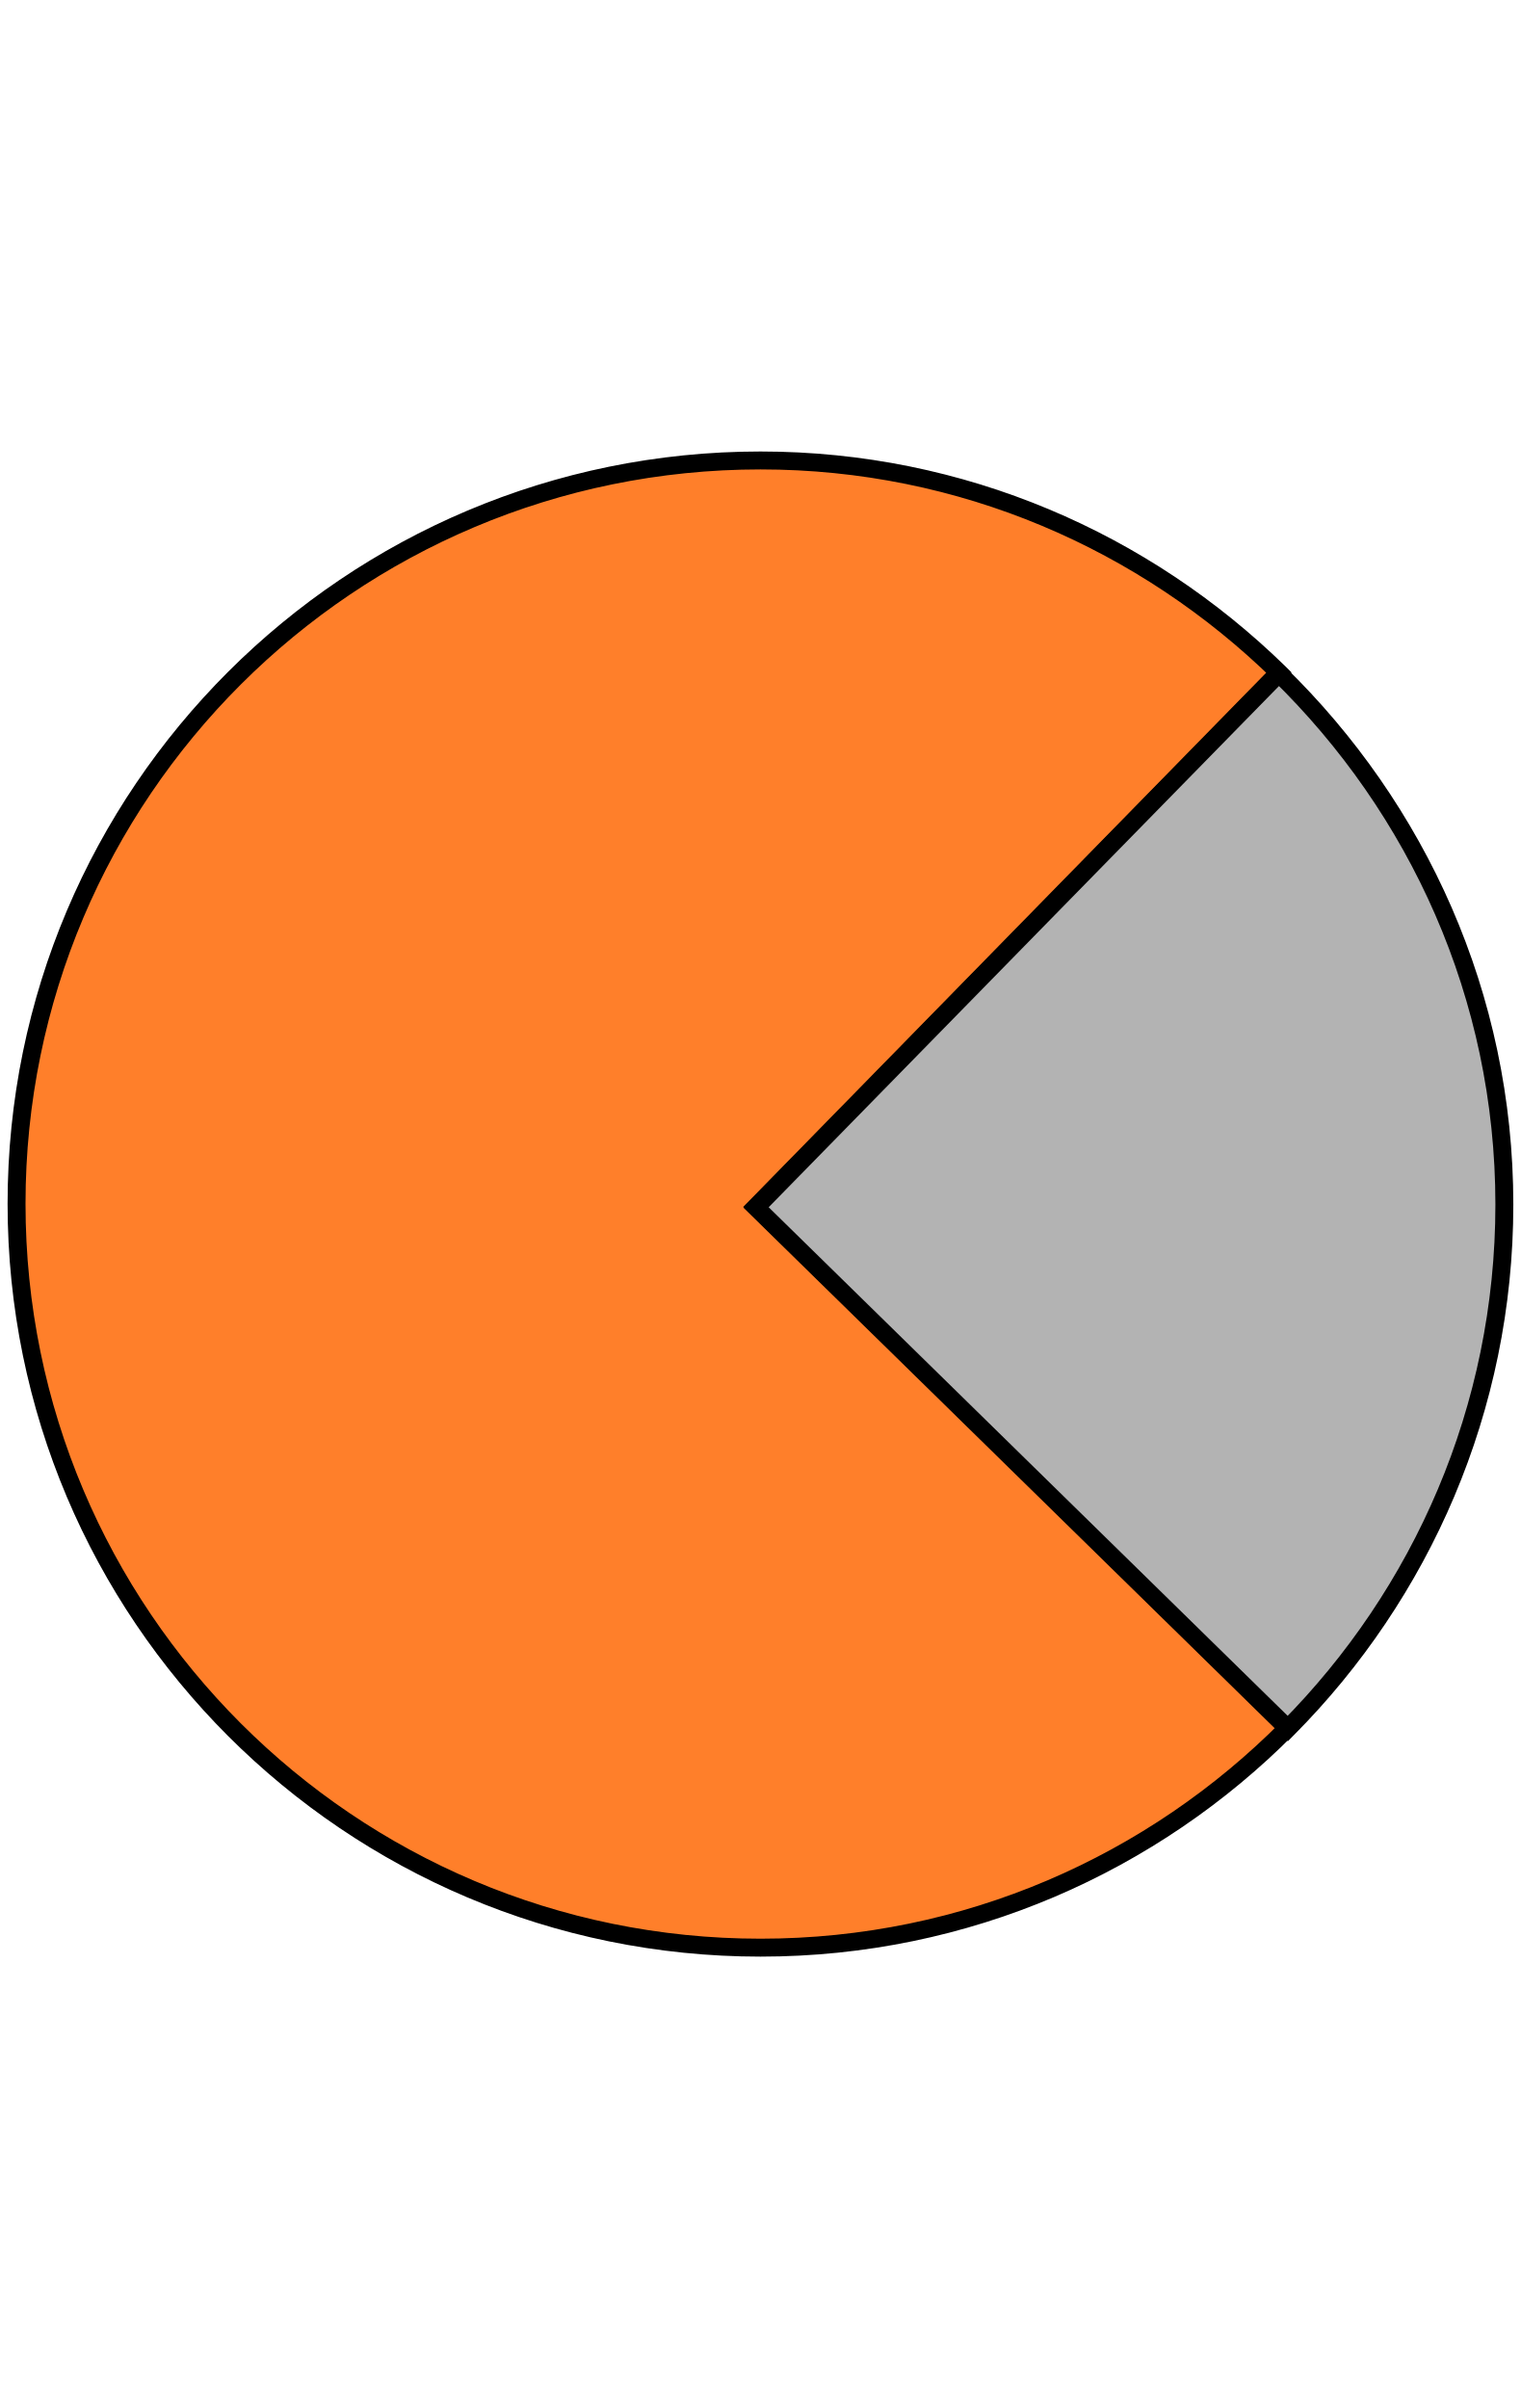
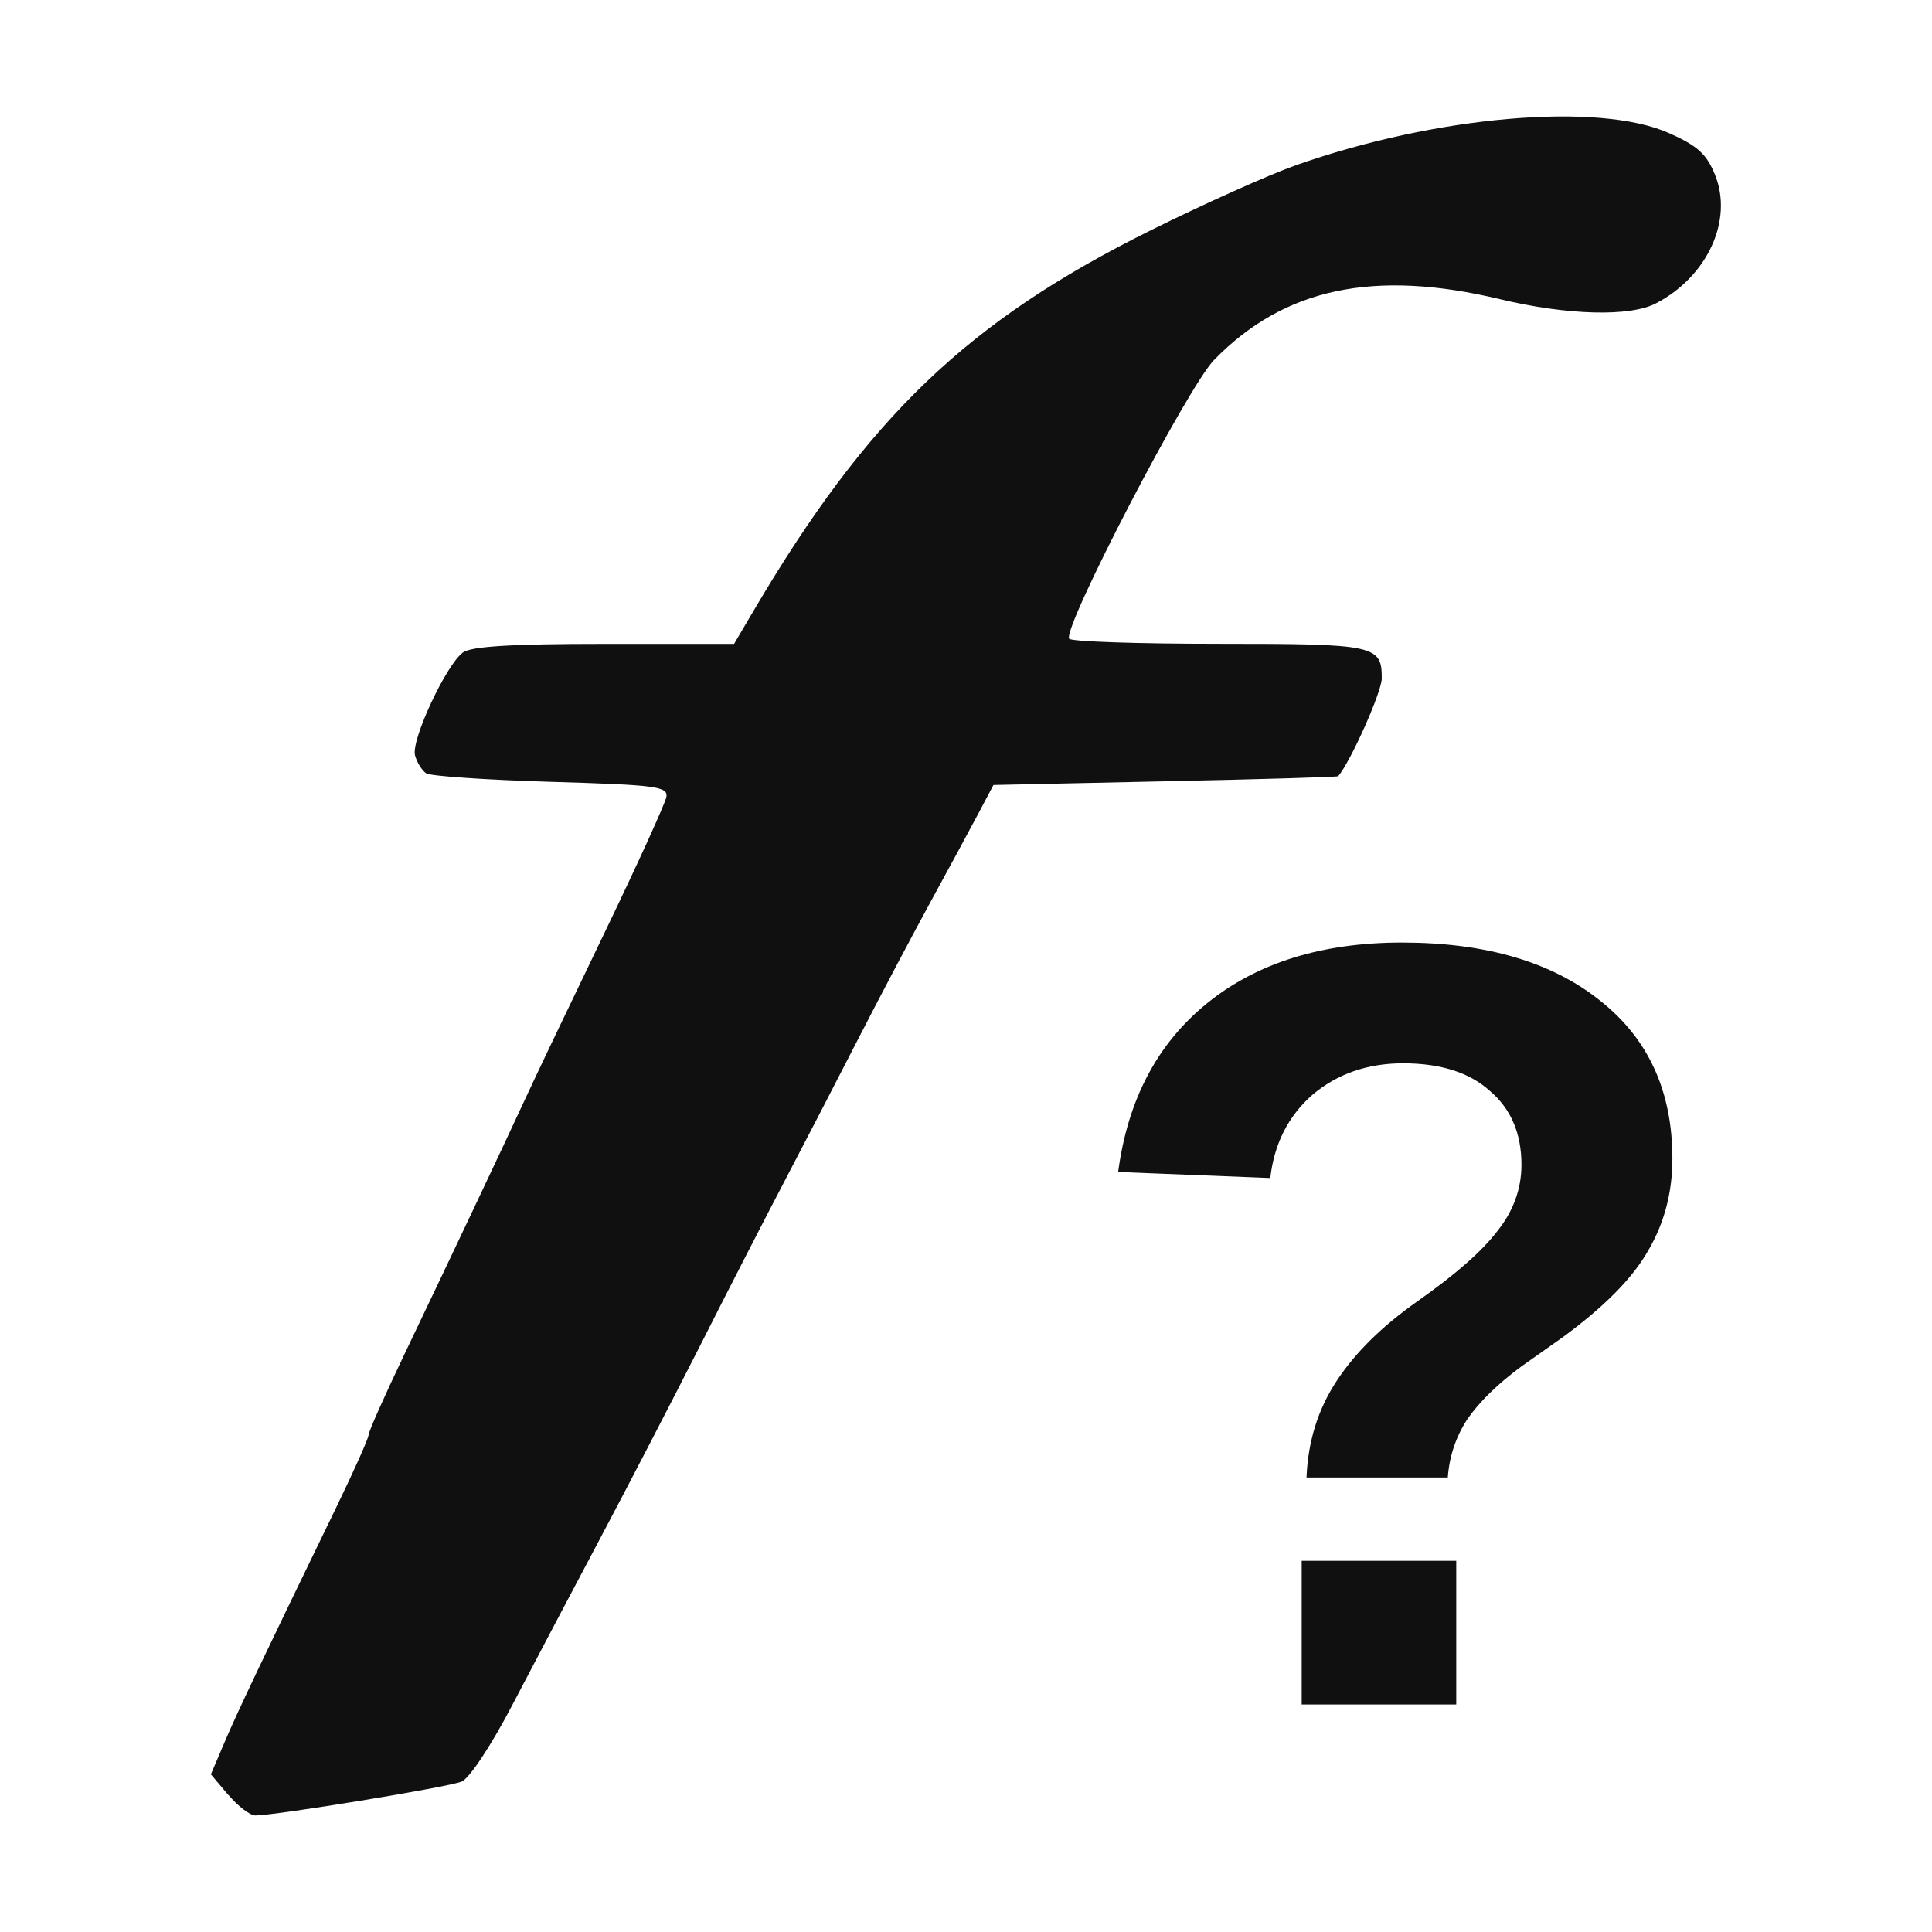
- <svg xmlns="http://www.w3.org/2000/svg" xmlns:xlink="http://www.w3.org/1999/xlink" width="24" height="38" id="svg2" version="1.1">
-   <defs id="defs4">
-     <linearGradient id="linearGradient3768">
-       <stop style="stop-color:#828282;stop-opacity:1;" offset="0" id="stop3770" />
-       <stop style="stop-color:#cccccc;stop-opacity:0;" offset="1" id="stop3772" />
-     </linearGradient>
-     <linearGradient id="linearGradient3821">
-       <stop style="stop-color:#828282;stop-opacity:1;" offset="0" id="stop3823" />
-       <stop style="stop-color:#919191;stop-opacity:0;" offset="1" id="stop3825" />
-     </linearGradient>
-     <linearGradient id="linearGradient3882">
-       <stop style="stop-color:#828282;stop-opacity:1;" offset="0" id="stop3884" />
-       <stop style="stop-color:#919191;stop-opacity:0;" offset="1" id="stop3886" />
-     </linearGradient>
-     <linearGradient xlink:href="#linearGradient3882" id="linearGradient3888" x1="68.599" y1="311.699" x2="68.64" y2="379.273" gradientUnits="userSpaceOnUse" />
-     <linearGradient xlink:href="#linearGradient3882" id="linearGradient3942" gradientUnits="userSpaceOnUse" x1="68.599" y1="311.699" x2="68.64" y2="379.273" />
-   </defs>
-   <g id="layer1" transform="translate(-33.03381,-337.2976)">
-     <path style="fill:#ff7f2a;fill-opacity:1;stroke:#000000;stroke-width:0.283;stroke-miterlimit:4;stroke-opacity:1;stroke-dasharray:none" d="m 53.214,347.91 c -2.115,-2.064 -4.992,-3.346 -8.18,-3.346 -6.481,0 -11.739,5.249 -11.739,11.73 0,6.481 5.257,11.739 11.739,11.739 3.257,0 6.195,-1.328 8.322,-3.47 l -8.392,-8.224 8.251,-8.428 z" id="path3007" />
-     <path style="fill:#b3b3b3;fill-opacity:1;stroke:#000000;stroke-width:0.283;stroke-miterlimit:4;stroke-opacity:1;stroke-dasharray:none" d="m 53.214,347.923 -8.251,8.428 8.392,8.224 c 2.105,-2.121 3.417,-5.044 3.417,-8.269 0,-3.293 -1.374,-6.252 -3.559,-8.384 z" id="path3081-6" />
+ <svg xmlns="http://www.w3.org/2000/svg" width="25" height="25" id="svg2997" version="1.1">
+   <defs id="defs2999" />
+   <g id="layer1" transform="translate(0,-1027.362)">
+     <path style="fill:#999999;fill-opacity:1" d="" id="path3025" transform="translate(0,1028.362)" />
+     <path style="fill:#101010;fill-opacity:1" d="m 2.955,1050.59 -0.226,-0.268 0.18,-0.423 c 0.17,-0.398 0.476,-1.041 1.451,-3.05 0.225,-0.464 0.409,-0.877 0.409,-0.918 0,-0.042 0.206,-0.504 0.457,-1.03 0.609,-1.273 1.292,-2.716 1.57,-3.319 0.124,-0.27 0.581,-1.226 1.014,-2.124 0.433,-0.898 0.799,-1.701 0.813,-1.784 0.022,-0.135 -0.133,-0.155 -1.491,-0.195 -0.834,-0.025 -1.562,-0.074 -1.617,-0.11 -0.055,-0.037 -0.12,-0.141 -0.145,-0.234 -0.051,-0.197 0.401,-1.167 0.619,-1.329 0.108,-0.08 0.626,-0.112 1.83,-0.112 l 1.68,0 0.243,-0.413 c 1.483,-2.521 2.778,-3.763 5.149,-4.939 0.687,-0.341 1.53,-0.719 1.873,-0.84 1.811,-0.64 3.922,-0.823 4.832,-0.418 0.372,0.165 0.488,0.271 0.598,0.544 0.234,0.586 -0.1,1.312 -0.765,1.659 -0.338,0.177 -1.147,0.155 -2.017,-0.053 -1.633,-0.392 -2.797,-0.144 -3.702,0.786 -0.342,0.351 -1.962,3.467 -1.875,3.607 0.023,0.037 0.894,0.066 1.936,0.066 2.028,0 2.109,0.017 2.109,0.448 0,0.173 -0.401,1.073 -0.564,1.265 -0.009,0.011 -1.016,0.04 -2.238,0.066 l -2.223,0.048 -0.194,0.367 c -0.107,0.202 -0.389,0.724 -0.627,1.159 -0.238,0.436 -0.67,1.254 -0.959,1.818 -0.289,0.564 -0.705,1.367 -0.924,1.784 -0.219,0.417 -0.704,1.36 -1.076,2.096 -0.373,0.736 -0.966,1.88 -1.318,2.542 -0.352,0.662 -0.857,1.621 -1.123,2.13 -0.275,0.528 -0.559,0.958 -0.661,1 -0.17,0.072 -2.408,0.438 -2.669,0.438 -0.069,0 -0.226,-0.121 -0.35,-0.268 z" id="path3845" />
+     <text xml:space="preserve" style="font-size:14.102px;font-style:normal;font-weight:normal;line-height:125%;letter-spacing:0px;word-spacing:0px;fill:#101010;fill-opacity:1;stroke:none;font-family:Sans" x="13.829" y="1049.418" id="text3791">
+       <tspan id="tspan3793" x="13.829" y="1049.418" style="font-style:normal;font-variant:normal;font-weight:bold;font-stretch:normal;fill:#101010;font-family:Liberation Sans;-inkscape-font-specification:Liberation Sans Bold;fill-opacity:1">?</tspan>
+     </text>
  </g>
</svg>
